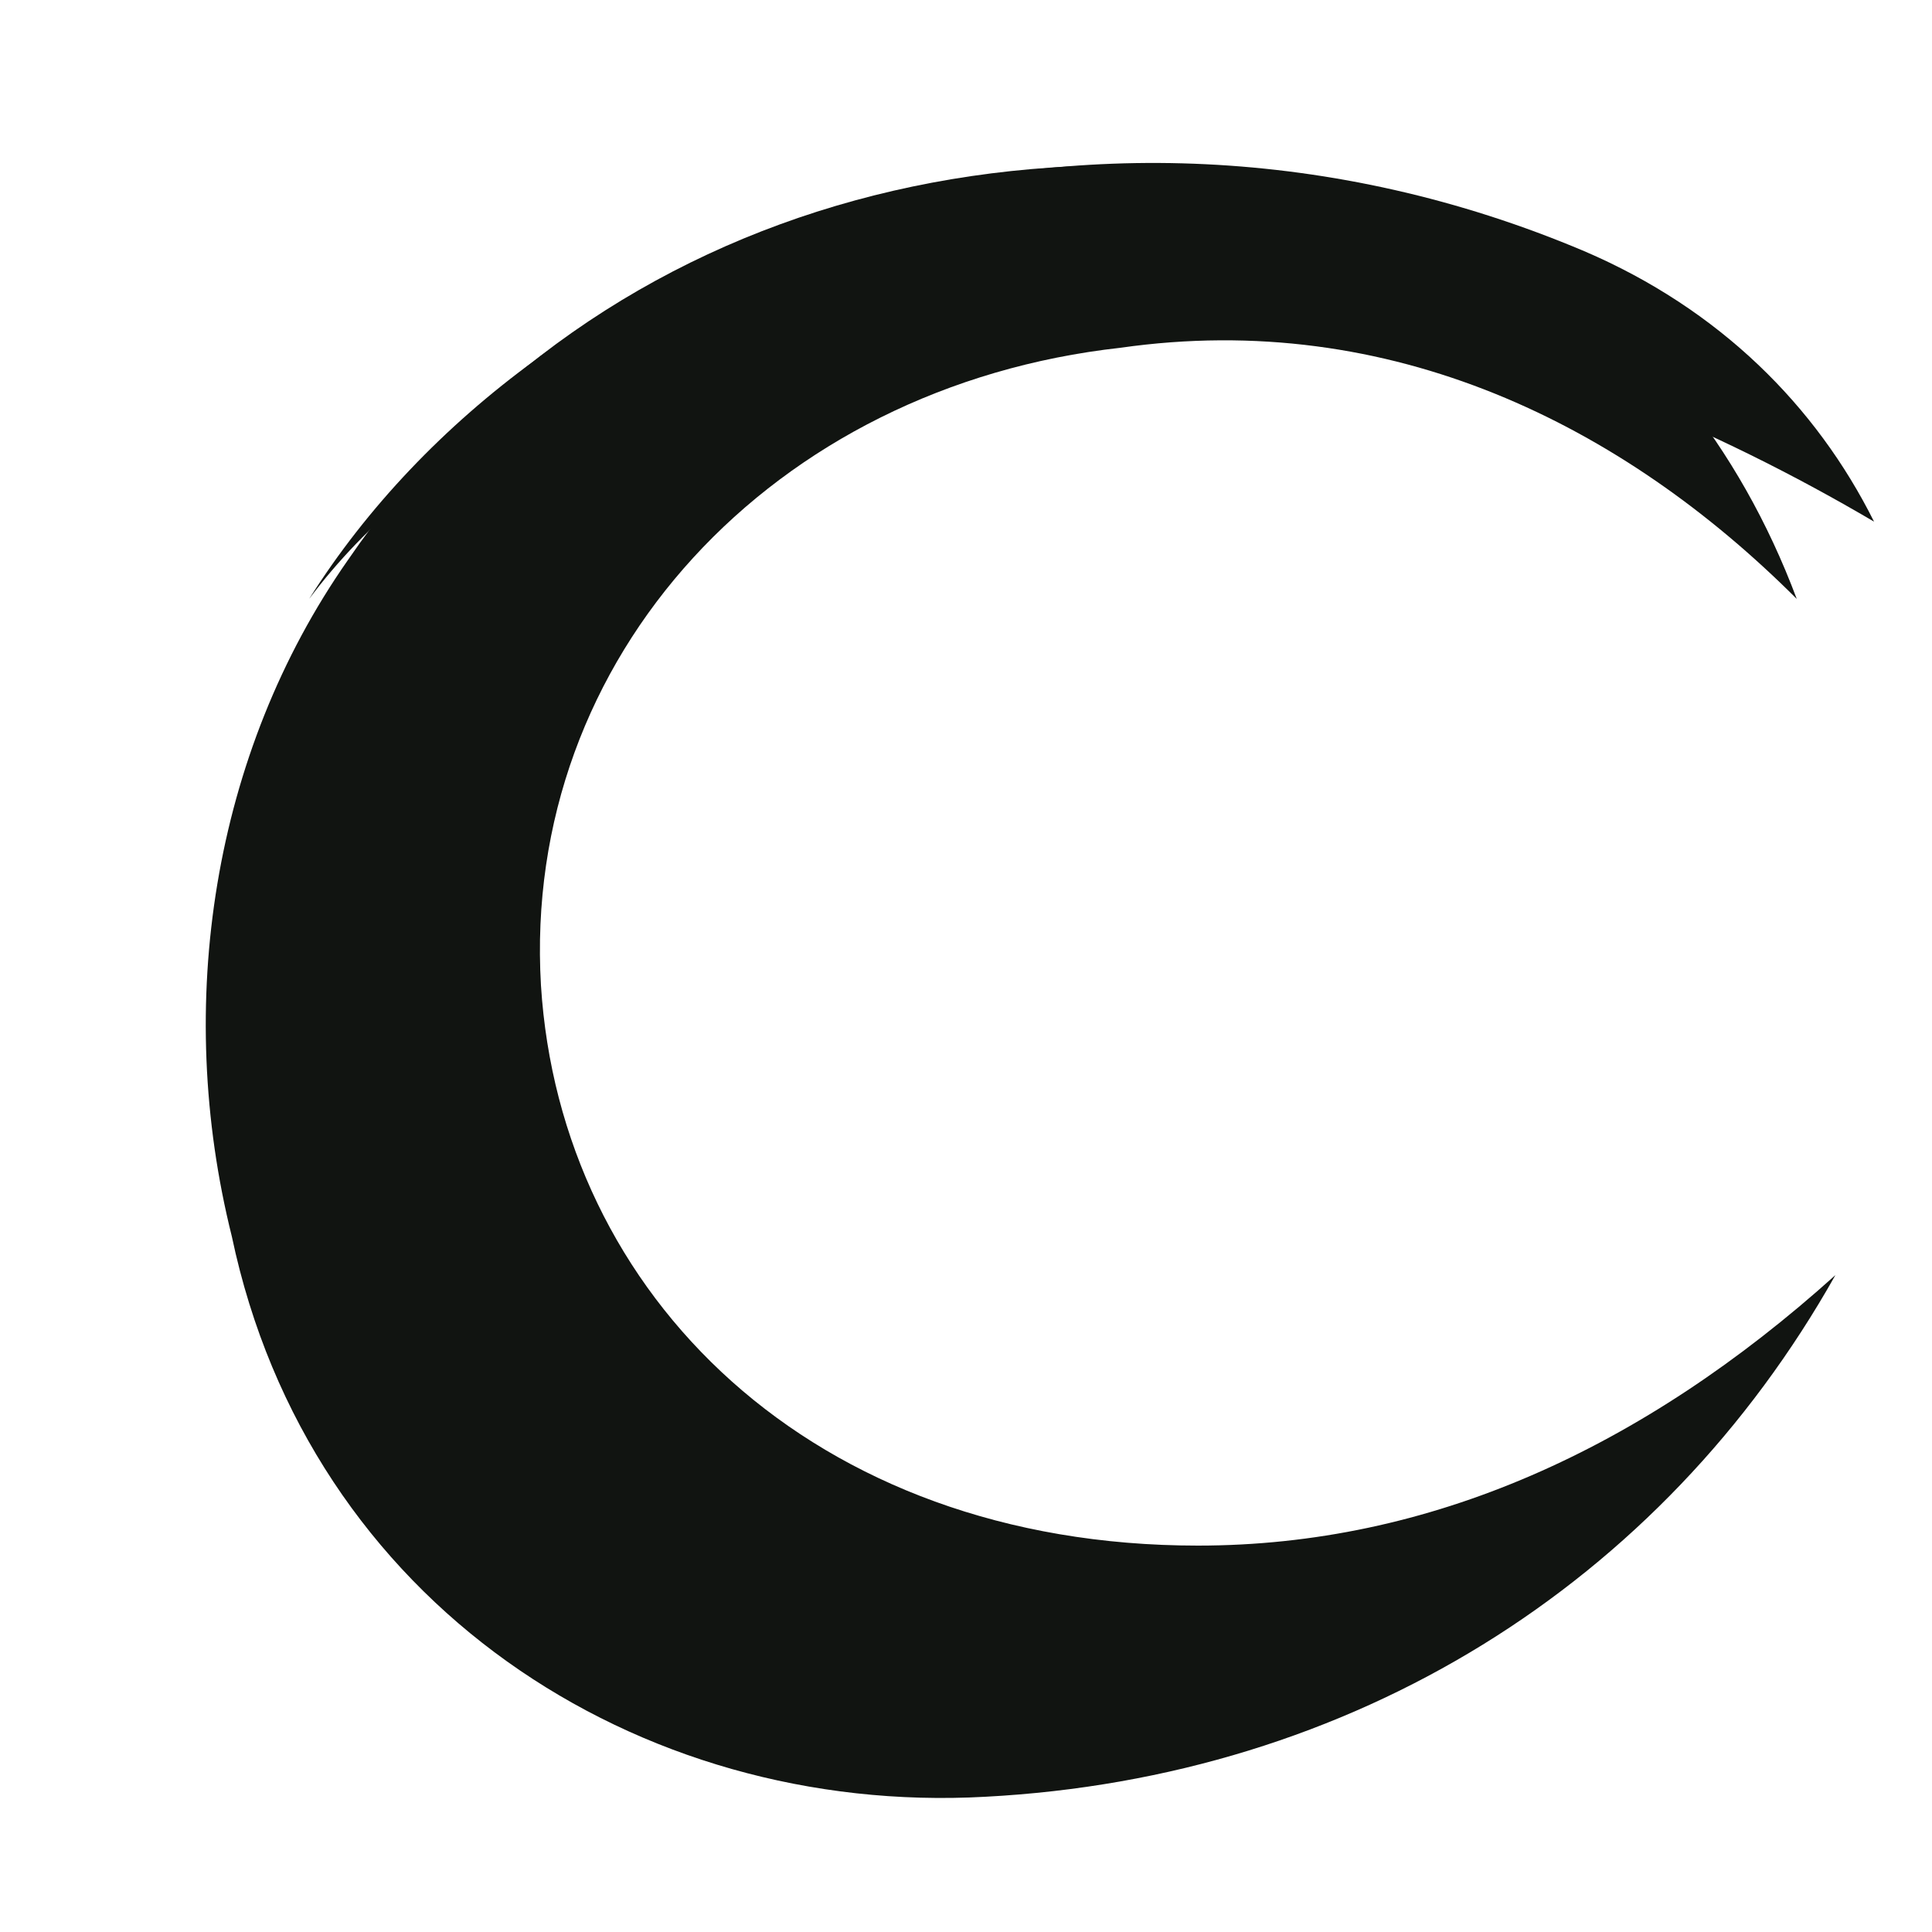
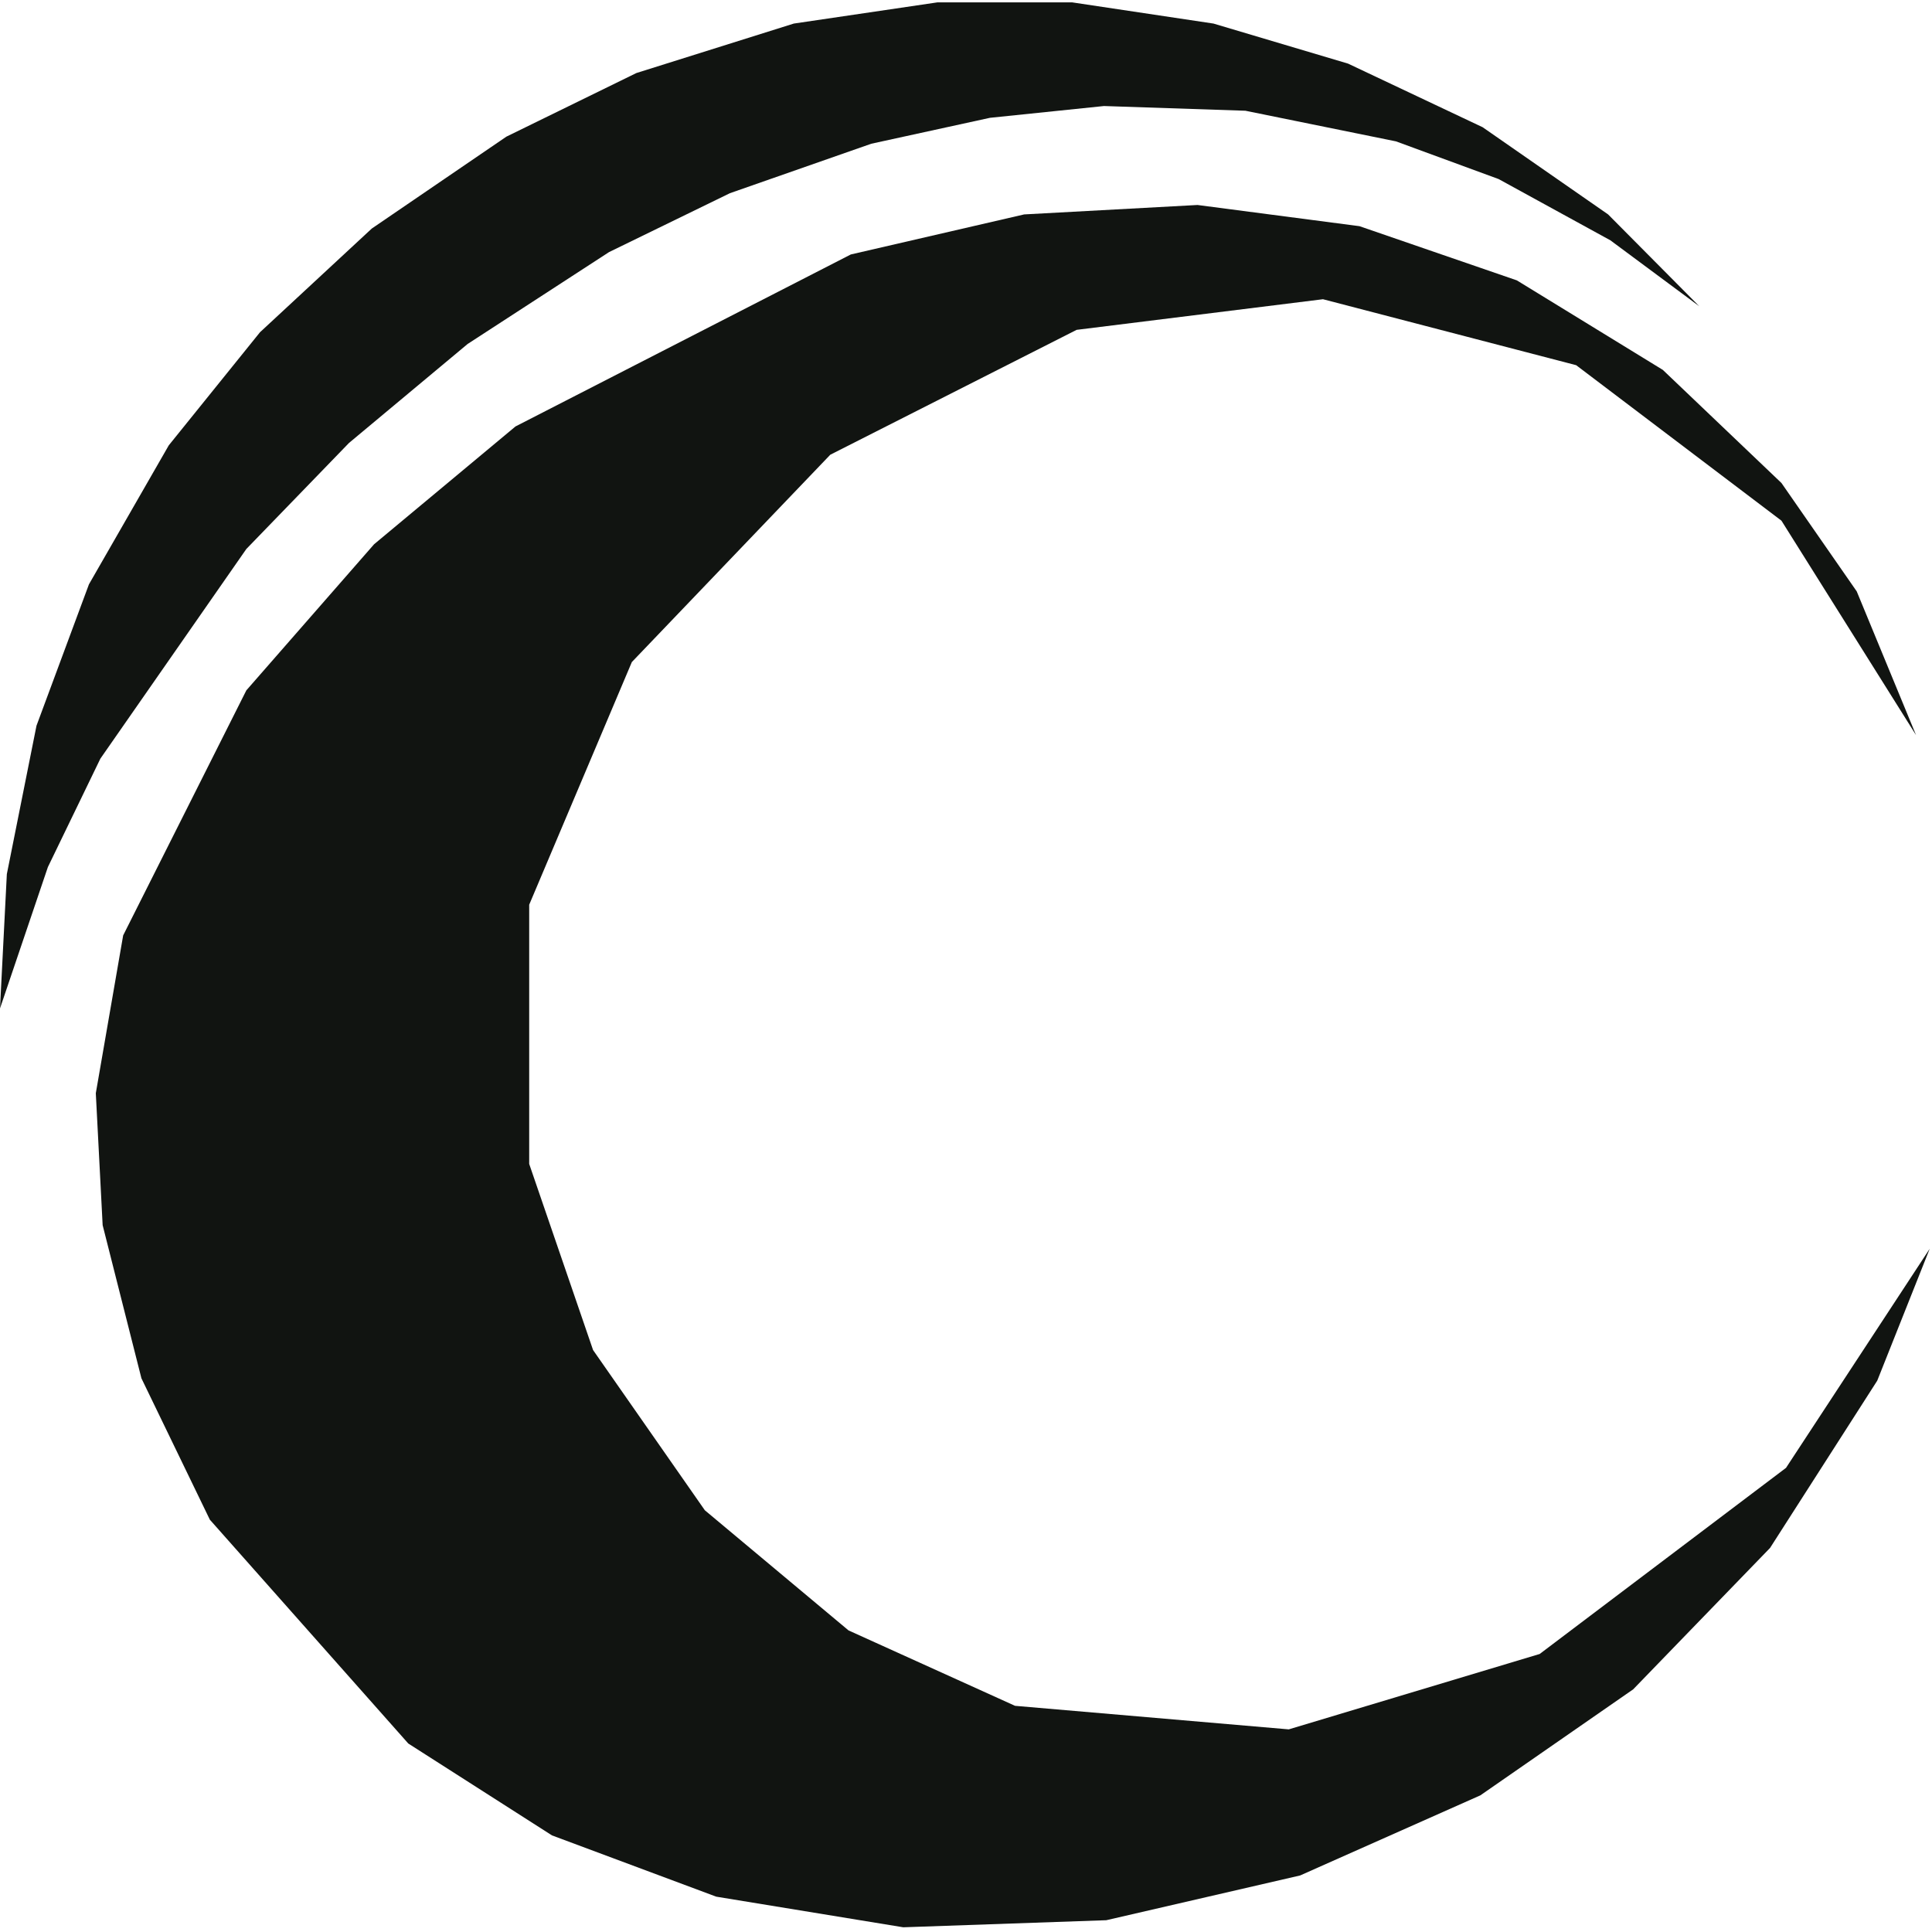
<svg xmlns="http://www.w3.org/2000/svg" viewBox="0 0 100 100" role="img" aria-labelledby="t">
-   <path fill="#111411" d="M78 12C55 4 31 10 18 29C11 39 9 52 12 64C16 83 33 94 51 93C70 92 86 82 95 66C85 75 74 80 62 80C42 80 29 67 28 51C27 34 40 20 58 18C72 16 84 22 93 31C90 23 85 17 78 12Z" />
-   <path fill="#111411" d="M16 31C28 12 56 2 82 13C89 16 94 21 97 27C80 17 62 13 45 16C32 18 22 23 16 31Z" />
+   <path fill="#111411" d="M78.512 14.512L70.366 11.707L61.983 10.610L53.011 11.098L44.038 13.171L26.682 22.073L19.362 28.171L12.751 35.732L6.375 48.415L4.959 56.585L5.313 63.415L7.320 71.341L10.862 78.659L21.133 90.244L28.571 95L37.072 98.171L46.753 99.756L57.261 99.390L67.296 97.073L76.623 92.927L84.534 87.439L91.617 80.122L97.166 71.463L99.882 64.634L92.444 75.976L79.693 85.610L66.706 89.512L52.538 88.293L43.920 84.390L36.482 78.171L30.697 69.878L27.391 60.244L27.391 46.829L32.704 34.268L42.975 23.537L55.726 17.073L68.477 15.488L81.582 18.902L92.208 26.951L99.174 38.049L96.104 30.610L92.208 25L86.068 19.146Z" />
+   <path fill="#111411" d="M87.957 15.854L83.235 11.098L76.741 6.585L69.776 3.293L62.810 1.220L55.490.122L48.524.122L41.086 1.220L32.940 3.780L26.210 7.073L19.244 11.829L13.459 17.195L8.737 23.049L4.604 30.244L1.889 37.561L.354 45.244L0 52.195L2.479 44.878L5.195 39.268L12.751 28.415L18.064 22.927L24.203 17.805L31.523 13.049L37.780 10L45.100 7.439L51.240 6.098L57.143 5.488L64.463 5.732L72.255 7.317L77.568 9.268L83.353 12.439Z" />
</svg>
